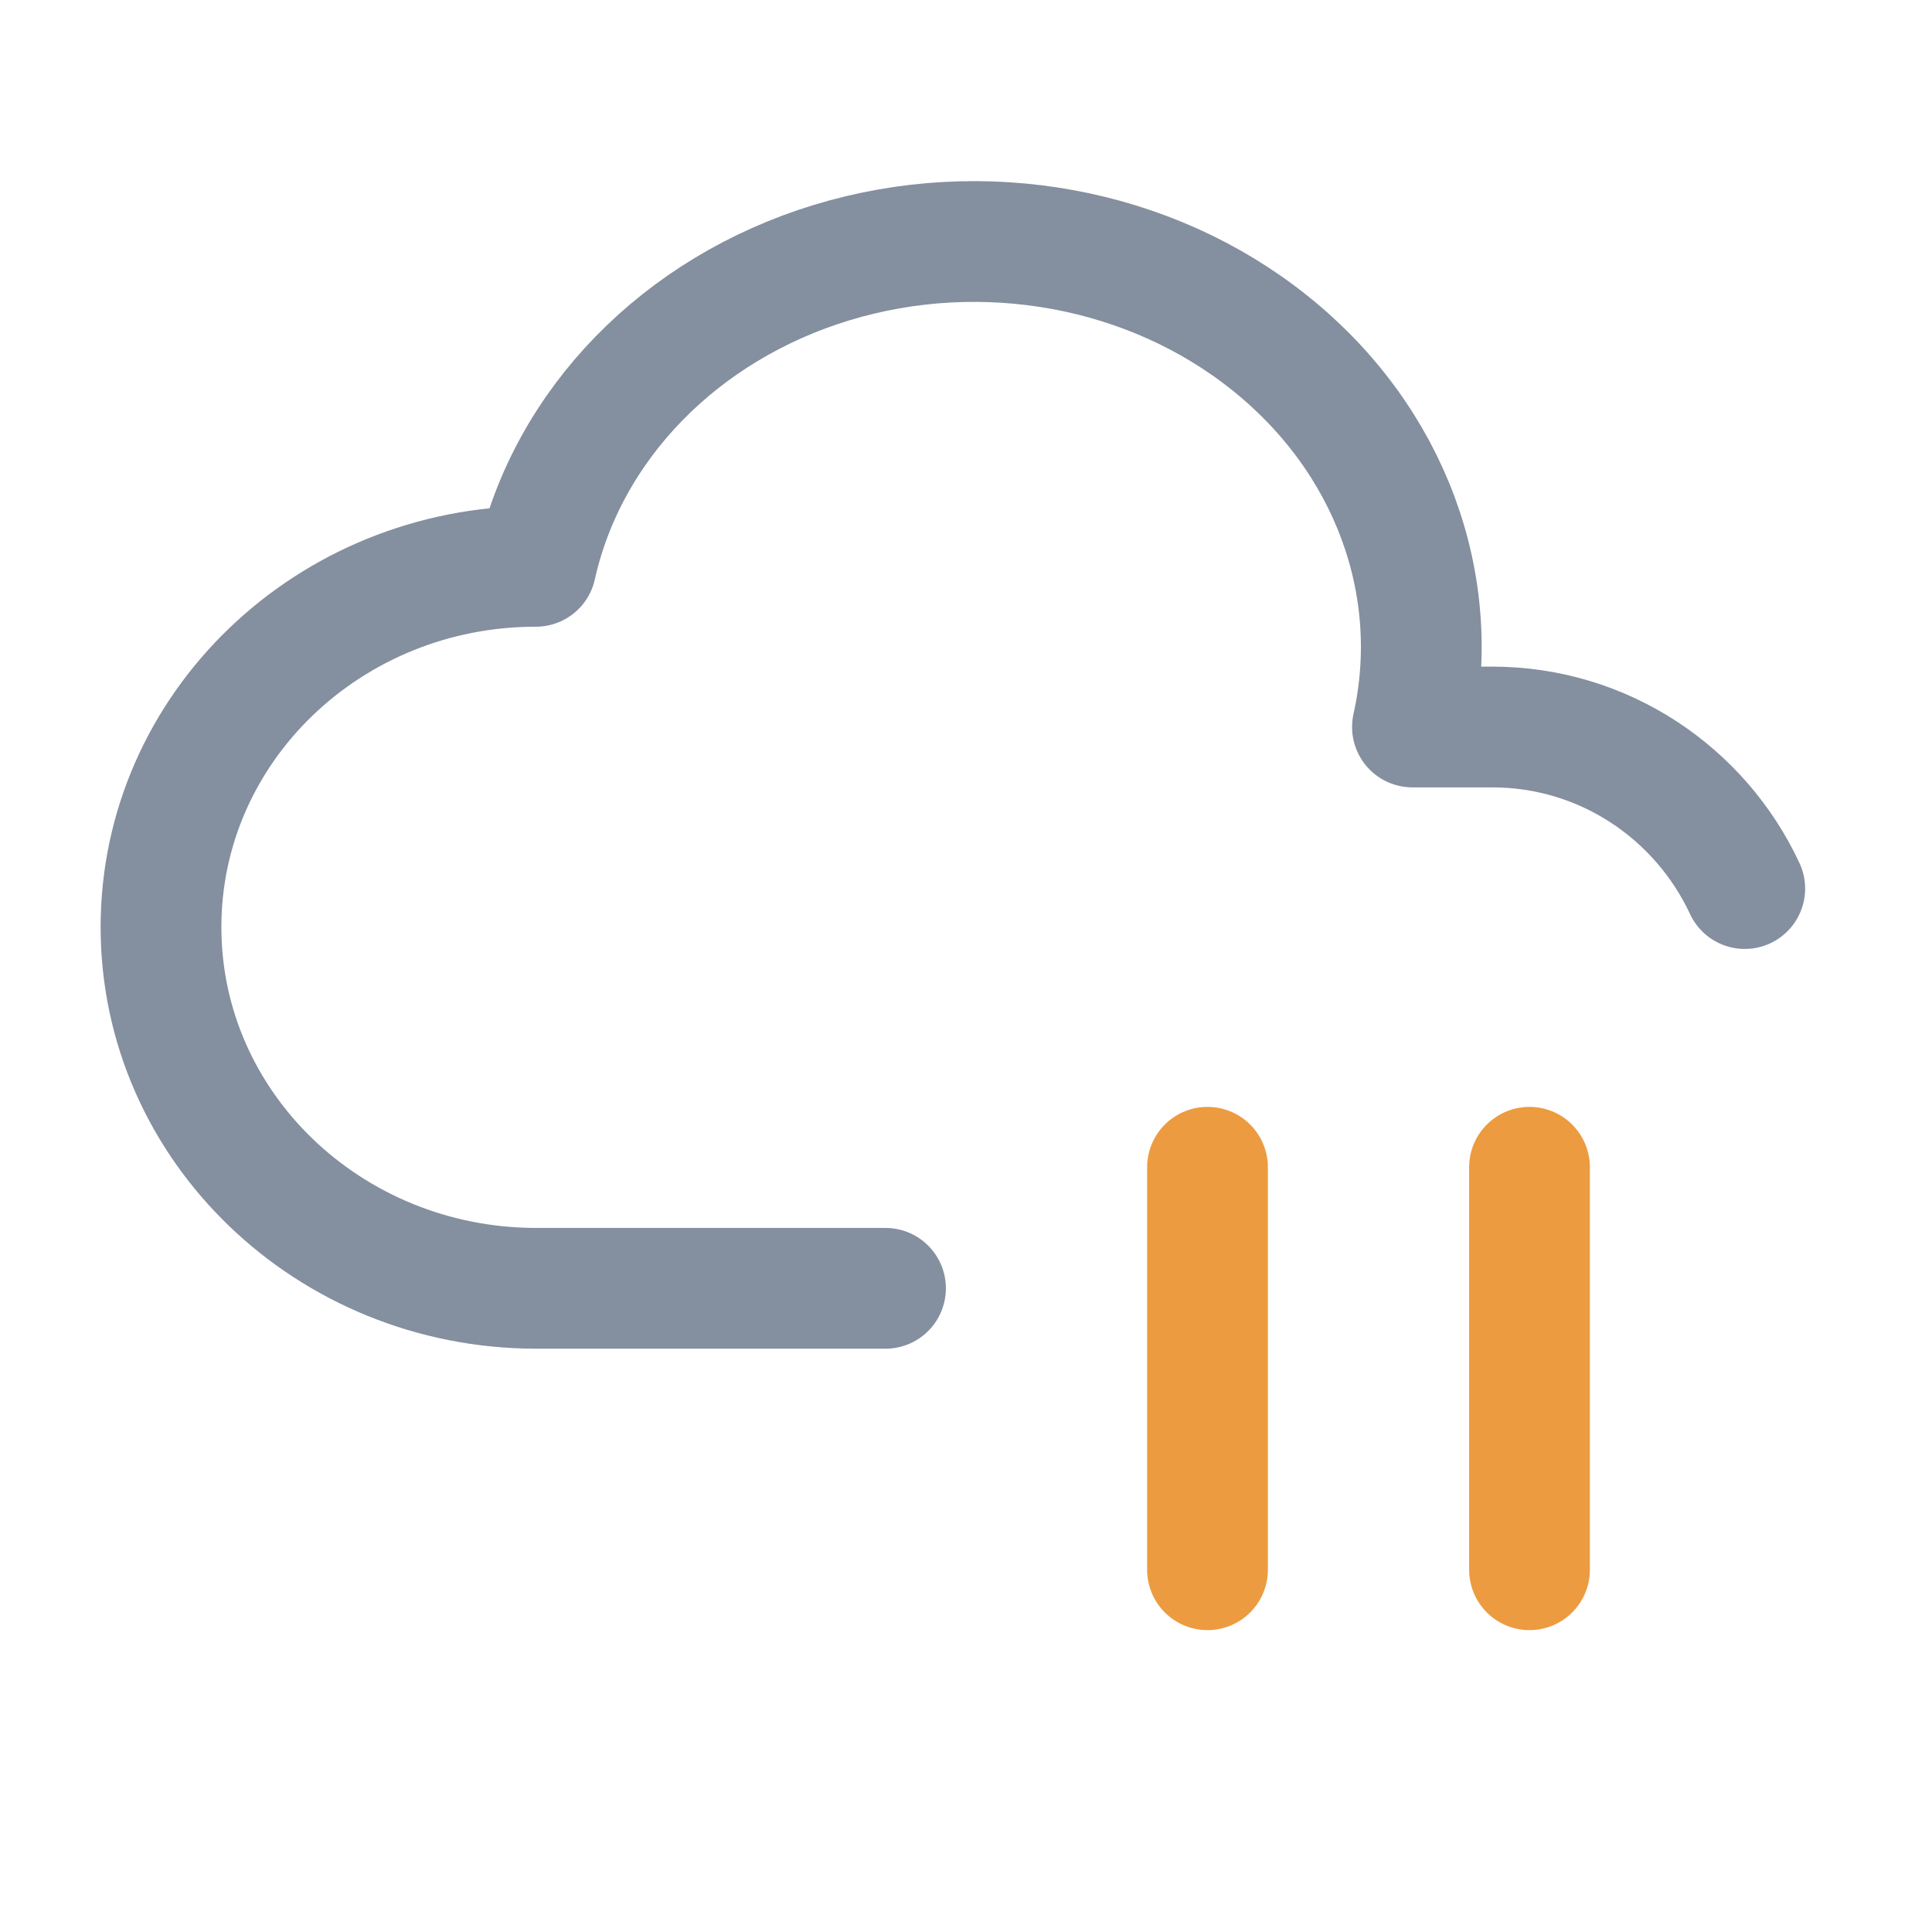
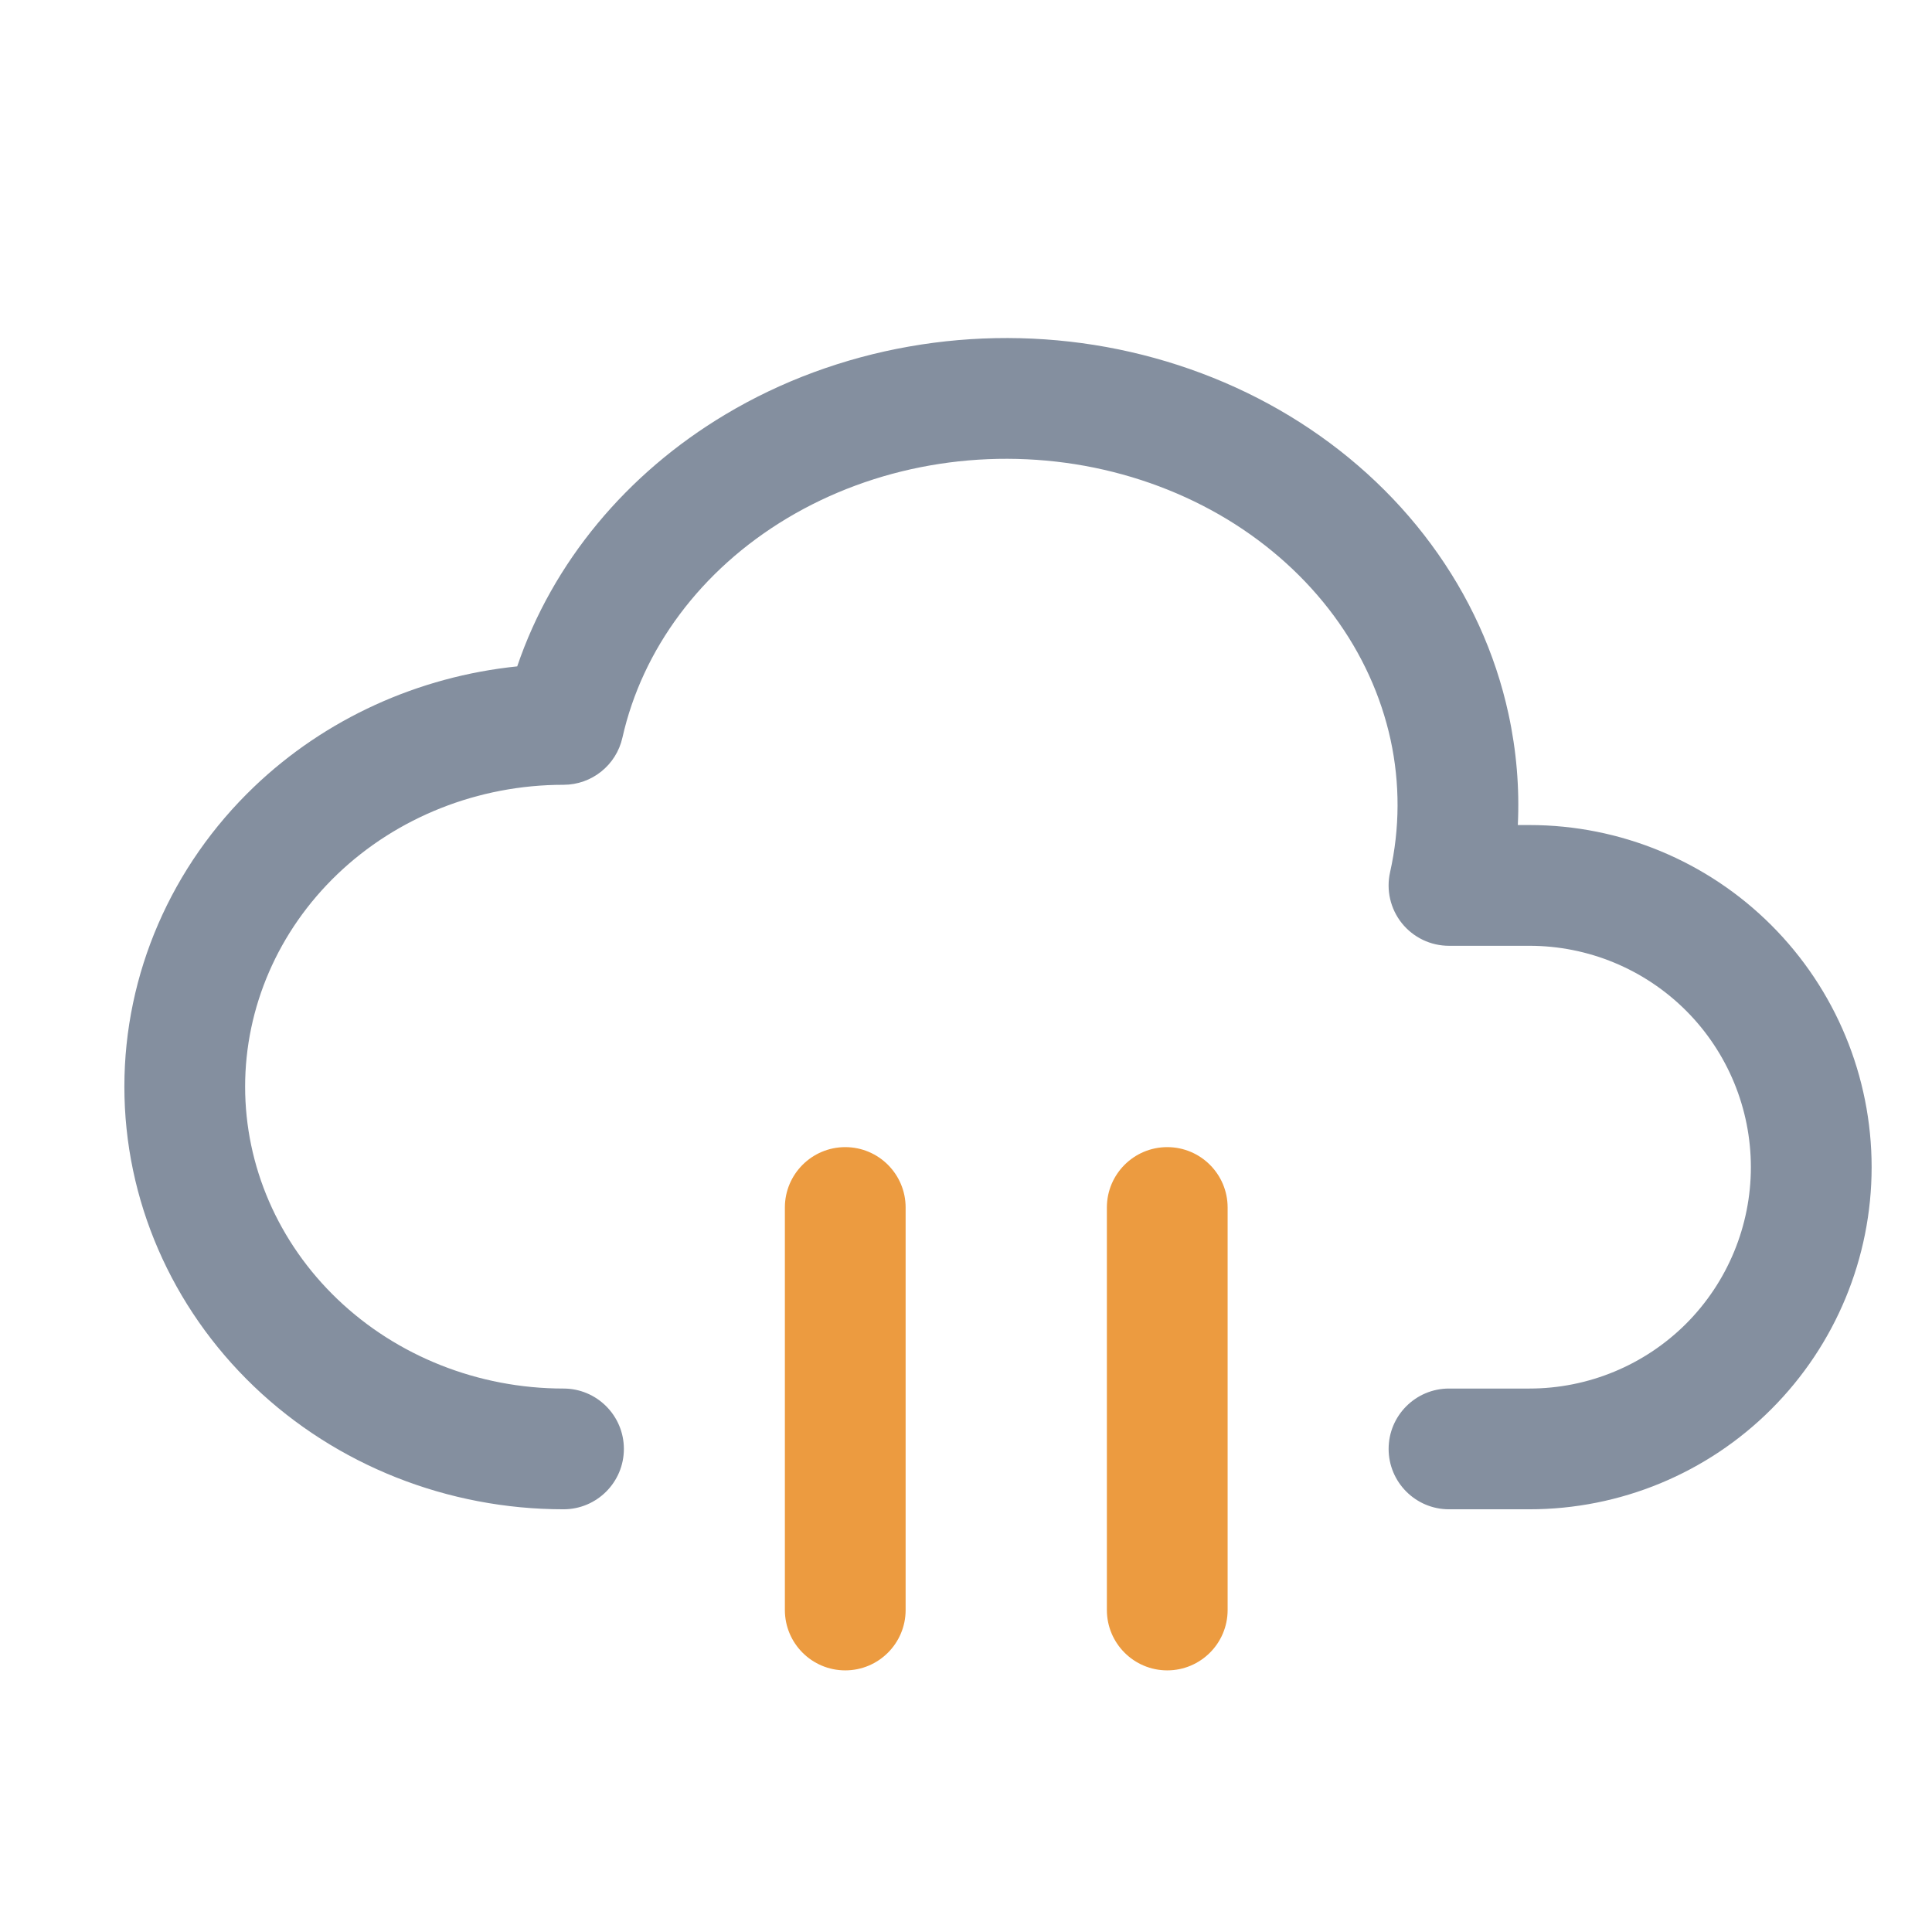
<svg xmlns="http://www.w3.org/2000/svg" width="24" height="24" viewBox="0 0 24 24" fill="none">
-   <path d="M11 16.004H6.657C4.085 16 2 13.993 2 11.517C2 9.041 4.085 7.035 6.657 7.035C7.05 5.273 8.451 3.835 10.332 3.262C12.212 2.69 14.288 3.069 15.776 4.262C17.264 5.452 17.938 7.269 17.546 9.031H18.536C19.924 9.031 21.121 9.851 21.674 11.038" stroke="#848F9F" stroke-width="1.5" stroke-linecap="round" stroke-linejoin="round" />
-   <path d="M15 14.5V19.5M19 14.5V19.5" stroke="#EC9B40" stroke-width="1.5" stroke-linecap="round" stroke-linejoin="round" />
+   <path fill-rule="evenodd" clip-rule="evenodd" d="M13.477 5.787C12.842 5.672 12.188 5.67 11.552 5.782C10.916 5.894 10.315 6.117 9.781 6.436C8.704 7.08 7.978 8.067 7.732 9.163C7.655 9.506 7.351 9.749 7 9.749C5.941 9.749 4.931 10.152 4.192 10.859C3.454 11.565 3.045 12.516 3.045 13.499C3.045 14.483 3.454 15.433 4.192 16.139C4.931 16.846 5.941 17.249 7 17.249C7.414 17.249 7.75 17.585 7.75 17.999C7.75 18.413 7.414 18.749 7 18.749C5.564 18.749 4.18 18.204 3.155 17.223C2.129 16.241 1.545 14.903 1.545 13.499C1.545 12.096 2.129 10.757 3.155 9.775C4.042 8.926 5.199 8.404 6.425 8.278C6.864 6.987 7.783 5.882 9.012 5.148C9.706 4.733 10.481 4.448 11.292 4.305C12.102 4.162 12.936 4.164 13.745 4.311C14.555 4.459 15.328 4.748 16.02 5.167C16.711 5.586 17.31 6.126 17.778 6.761C18.247 7.396 18.575 8.112 18.739 8.869C18.838 9.325 18.877 9.788 18.855 10.249H19C20.127 10.249 21.208 10.697 22.005 11.494C22.802 12.291 23.25 13.372 23.25 14.499C23.25 15.626 22.802 16.707 22.005 17.504C21.208 18.302 20.127 18.749 19 18.749H18C17.586 18.749 17.25 18.413 17.25 17.999C17.25 17.585 17.586 17.249 18 17.249H19C19.729 17.249 20.429 16.959 20.945 16.444C21.46 15.928 21.75 15.229 21.75 14.499C21.75 13.77 21.46 13.07 20.945 12.555C20.429 12.039 19.729 11.749 19 11.749H18C17.772 11.749 17.557 11.646 17.414 11.468C17.272 11.29 17.218 11.057 17.268 10.835C17.39 10.291 17.392 9.732 17.274 9.188C17.155 8.644 16.918 8.121 16.571 7.651C16.224 7.181 15.774 6.772 15.243 6.45C14.712 6.129 14.112 5.903 13.477 5.787Z" fill="#848F9F" />
+   <path fill-rule="evenodd" clip-rule="evenodd" d="M10.5 14.25C10.914 14.25 11.25 14.586 11.25 15V20C11.25 20.414 10.914 20.75 10.5 20.75C10.086 20.75 9.75 20.414 9.75 20V15C9.75 14.586 10.086 14.25 10.5 14.25ZM14.5 14.25C14.914 14.25 15.25 14.586 15.25 15V20C15.25 20.414 14.914 20.75 14.5 20.75C14.086 20.75 13.75 20.414 13.75 20V15C13.75 14.586 14.086 14.25 14.5 14.25Z" fill="#EC9B40" />
</svg>
